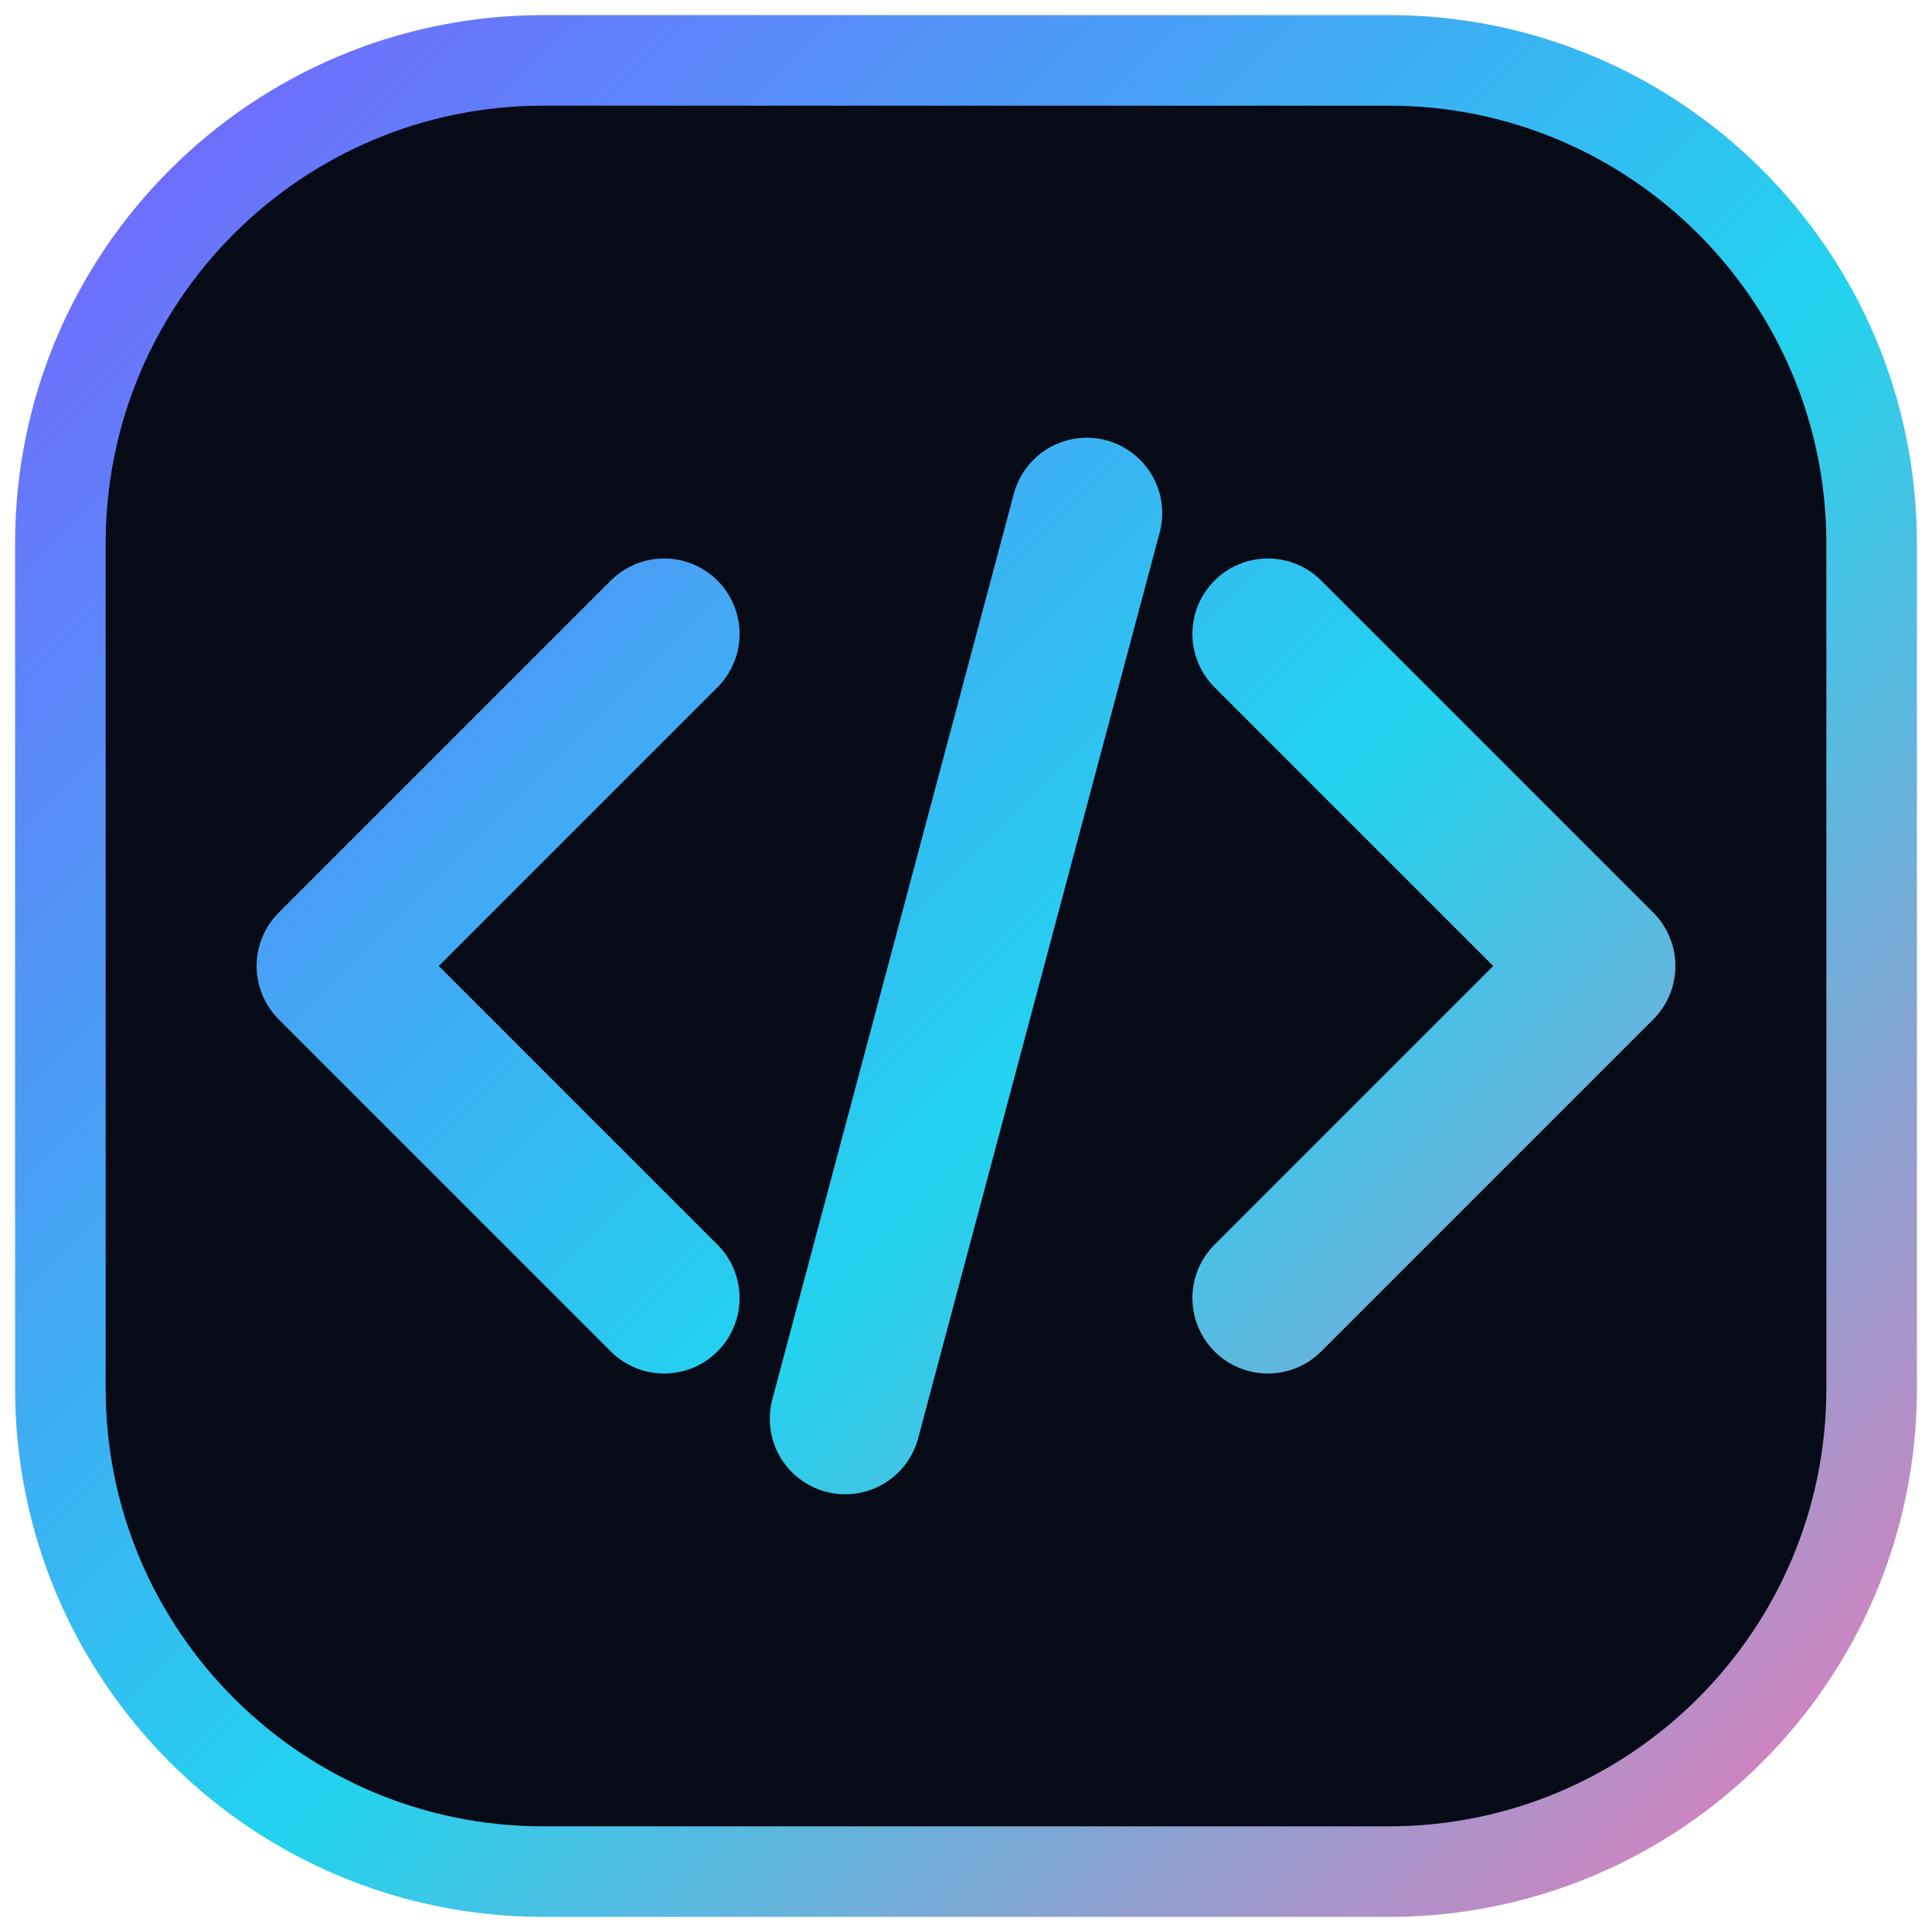
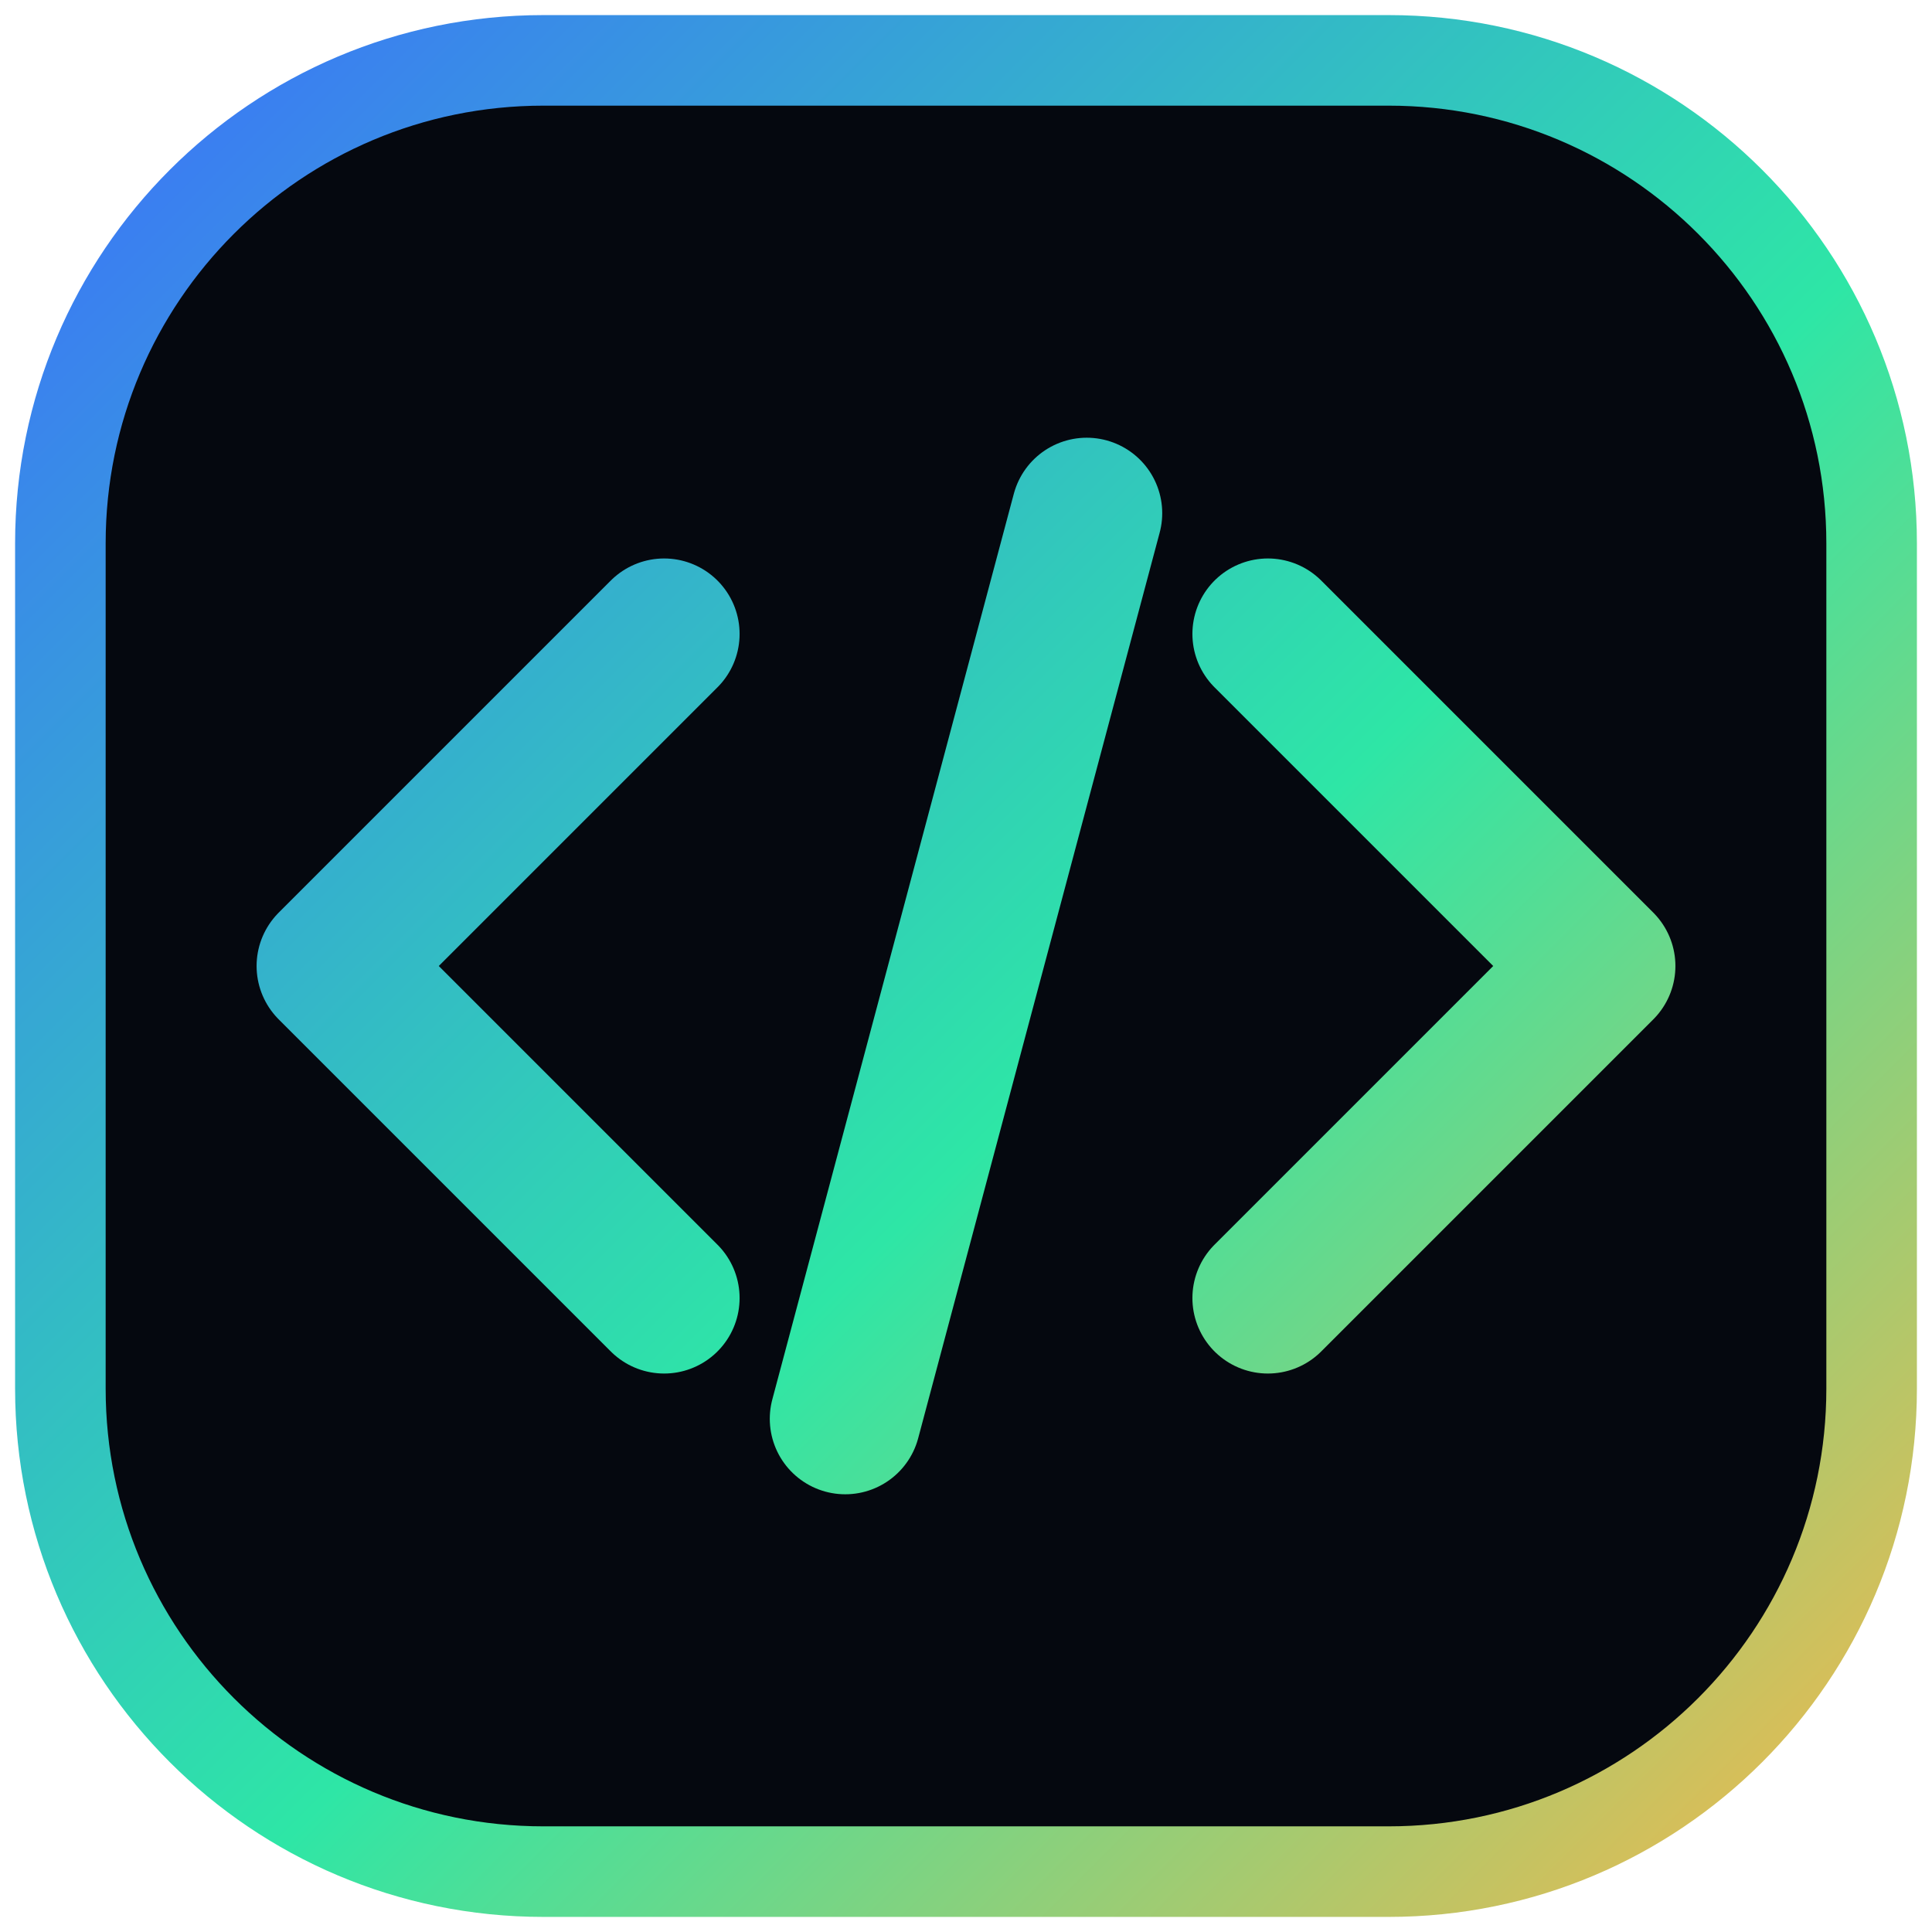
<svg xmlns="http://www.w3.org/2000/svg" width="64" height="64" viewBox="0 0 64 64" fill="none">
  <defs>
    <linearGradient id="g" x1="0" y1="0" x2="64" y2="64" gradientUnits="userSpaceOnUse">
-       <stop offset="0" stop-color="#7c5cff" />
-       <stop offset=".55" stop-color="#22d3ee" />
-       <stop offset="1" stop-color="#f472b6" />
+       <stop offset="0" stop-color="#3d6bff" />
+       <stop offset=".55" stop-color="#2ee6a6" />
+       <stop offset="1" stop-color="#ffb547" />
    </linearGradient>
  </defs>
-   <rect x="2" y="2" width="60" height="60" rx="16" fill="#070a17" stroke="url(#g)" stroke-width="3" />
+   <rect x="2" y="2" width="60" height="60" rx="16" fill="#05080f" stroke="url(#g)" stroke-width="3" />
  <g stroke="url(#g)" stroke-width="5" stroke-linecap="round" stroke-linejoin="round">
    <path d="M22 21 11 32l11 11" />
    <path d="M42 21l11 11-11 11" />
    <path d="M36 17 28 47" />
  </g>
</svg>
